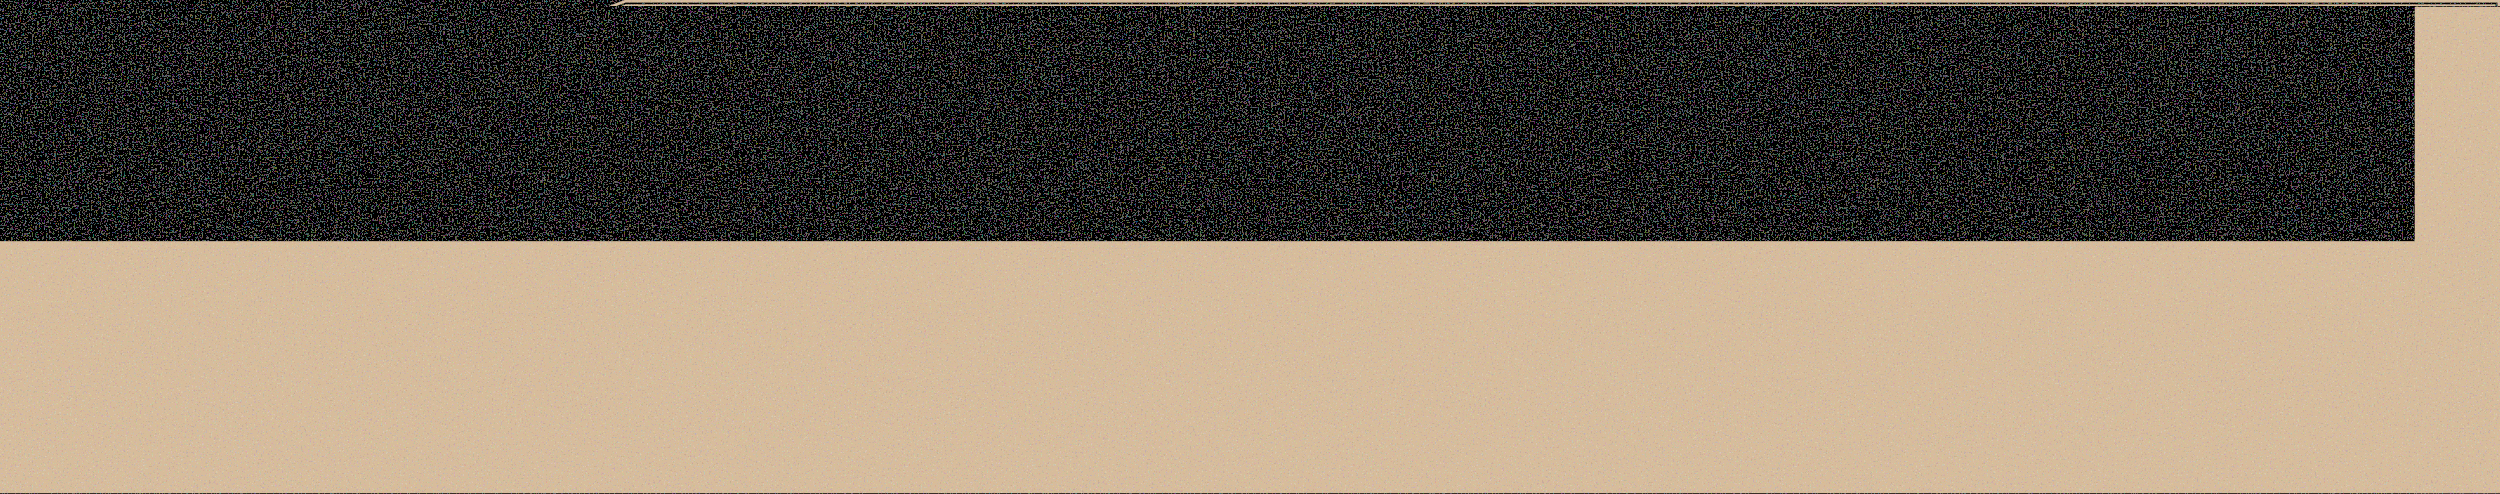
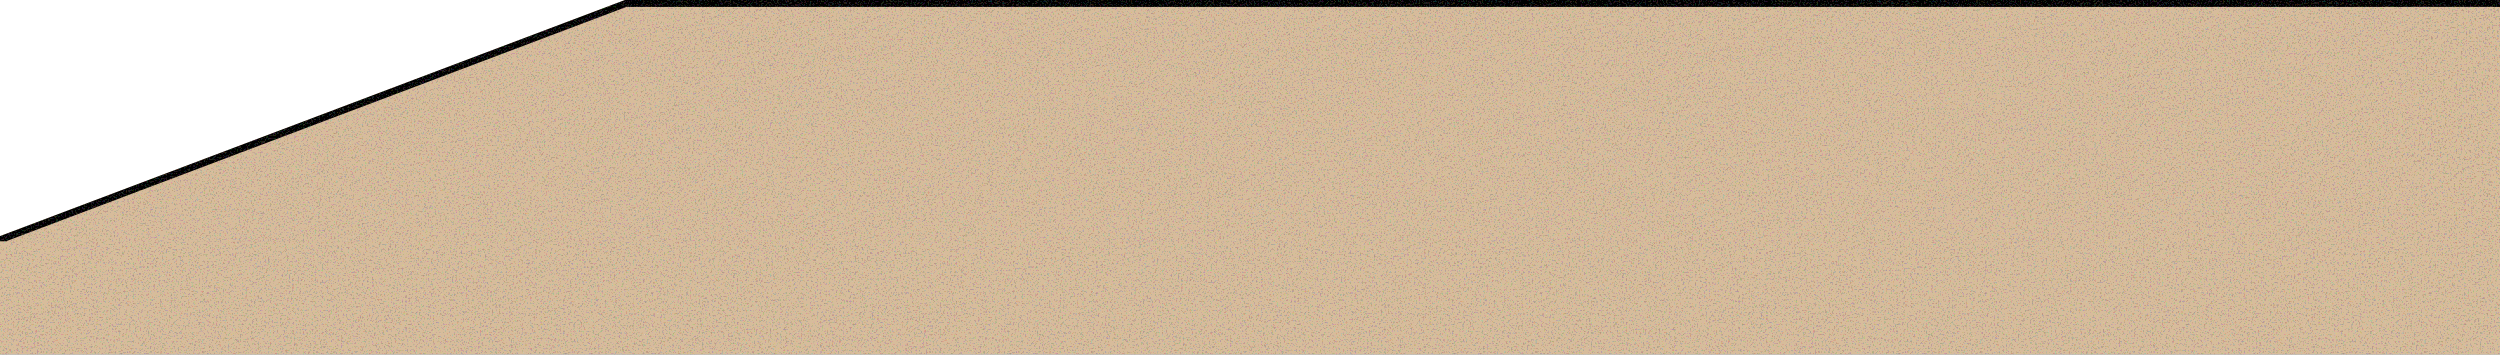
- <svg width="100%" viewBox="0 0 1440 284" fill="none">
+ <svg xmlns="http://www.w3.org/2000/svg" width="1440" height="204" viewBox="0 0 1440 204" fill="none">
  <g filter="url(#filter0_n_301_299)">
-     <path d="M360 0H720H1440V284H0V136L360 0Z" fill="#D7BC9B" />
-     <path d="M1438 2V282H2V137.382L360.366 2H1438Z" stroke="black" strokeWidth="4" />
+     <path d="M360 0H720H1440V204H720H0L0 136L360 0Z" fill="#D7BC9B" />
+     <path d="M1438 2V202H2V137.382L360.366 2H1438Z" stroke="black" stroke-width="4" />
  </g>
  <g filter="url(#filter1_n_301_299)">
-     <path d="M0 139H1440V284H0V139Z" fill="#D7BC9B" />
-     <path d="M1391 4H1440V284H1391V4Z" fill="#D7BC9B" />
+     <path d="M0 139H1440V204H720H0L0 139Z" fill="#D7BC9B" />
+     <path d="M1391 4H1440V204H1391V4Z" fill="#D7BC9B" />
  </g>
  <defs>
-     <filter id="filter0_n_301_299" x="0" y="0" width="1440" height="284" filterUnits="userSpaceOnUse" colorInterpolationFilters="sRGB">
-       <feFlood floodOpacity="0" result="BackgroundImageFix" />
+     <filter id="filter0_n_301_299" x="0" y="0" width="1440" height="204" filterUnits="userSpaceOnUse" color-interpolation-filters="sRGB">
+       <feFlood flood-opacity="0" result="BackgroundImageFix" />
      <feBlend mode="normal" in="SourceGraphic" in2="BackgroundImageFix" result="shape" />
      <feTurbulence type="fractalNoise" baseFrequency="1 1" stitchTiles="stitch" numOctaves="3" result="noise" seed="1078" />
      <feComponentTransfer in="noise" result="coloredNoise1">
        <feFuncR type="linear" slope="2" intercept="-0.5" />
        <feFuncG type="linear" slope="2" intercept="-0.5" />
        <feFuncB type="linear" slope="2" intercept="-0.5" />
        <feFuncA type="discrete" tableValues="0 0 0 0 1 1 1 1 1 1 1 1 1 1 1 1 1 1 1 1 1 1 1 1 1 1 1 1 1 1 1 1 1 1 1 1 1 1 1 1 1 1 1 1 1 0 0 0 0 0 0 0 0 0 0 0 0 0 0 0 0 0 0 0 0 0 0 0 0 0 0 0 0 0 0 0 0 0 0 0 0 0 0 0 0 0 0 0 0 0 0 0 0 0 0 0 0 0 0 0 " />
      </feComponentTransfer>
      <feComposite operator="in" in2="shape" in="coloredNoise1" result="noise1Clipped" />
      <feComponentTransfer in="noise1Clipped" result="color1">
        <feFuncA type="table" tableValues="0 0.2" />
      </feComponentTransfer>
      <feMerge result="effect1_noise_301_299">
        <feMergeNode in="shape" />
        <feMergeNode in="color1" />
      </feMerge>
    </filter>
-     <filter id="filter1_n_301_299" x="0" y="4" width="1440" height="280" filterUnits="userSpaceOnUse" colorInterpolationFilters="sRGB">
-       <feFlood floodOpacity="0" result="BackgroundImageFix" />
+     <filter id="filter1_n_301_299" x="0" y="4" width="1440" height="200" filterUnits="userSpaceOnUse" color-interpolation-filters="sRGB">
+       <feFlood flood-opacity="0" result="BackgroundImageFix" />
      <feBlend mode="normal" in="SourceGraphic" in2="BackgroundImageFix" result="shape" />
      <feTurbulence type="fractalNoise" baseFrequency="1 1" stitchTiles="stitch" numOctaves="3" result="noise" seed="3592" />
      <feComponentTransfer in="noise" result="coloredNoise1">
        <feFuncR type="linear" slope="2" intercept="-0.5" />
        <feFuncG type="linear" slope="2" intercept="-0.5" />
        <feFuncB type="linear" slope="2" intercept="-0.5" />
        <feFuncA type="discrete" tableValues="0 0 0 0 1 1 1 1 1 1 1 1 1 1 1 1 1 1 1 1 1 1 1 1 1 1 1 1 1 1 1 1 1 1 1 1 1 1 1 1 1 1 1 1 1 0 0 0 0 0 0 0 0 0 0 0 0 0 0 0 0 0 0 0 0 0 0 0 0 0 0 0 0 0 0 0 0 0 0 0 0 0 0 0 0 0 0 0 0 0 0 0 0 0 0 0 0 0 0 0 " />
      </feComponentTransfer>
      <feComposite operator="in" in2="shape" in="coloredNoise1" result="noise1Clipped" />
      <feComponentTransfer in="noise1Clipped" result="color1">
        <feFuncA type="table" tableValues="0 0.2" />
      </feComponentTransfer>
      <feMerge result="effect1_noise_301_299">
        <feMergeNode in="shape" />
        <feMergeNode in="color1" />
      </feMerge>
    </filter>
  </defs>
</svg>
